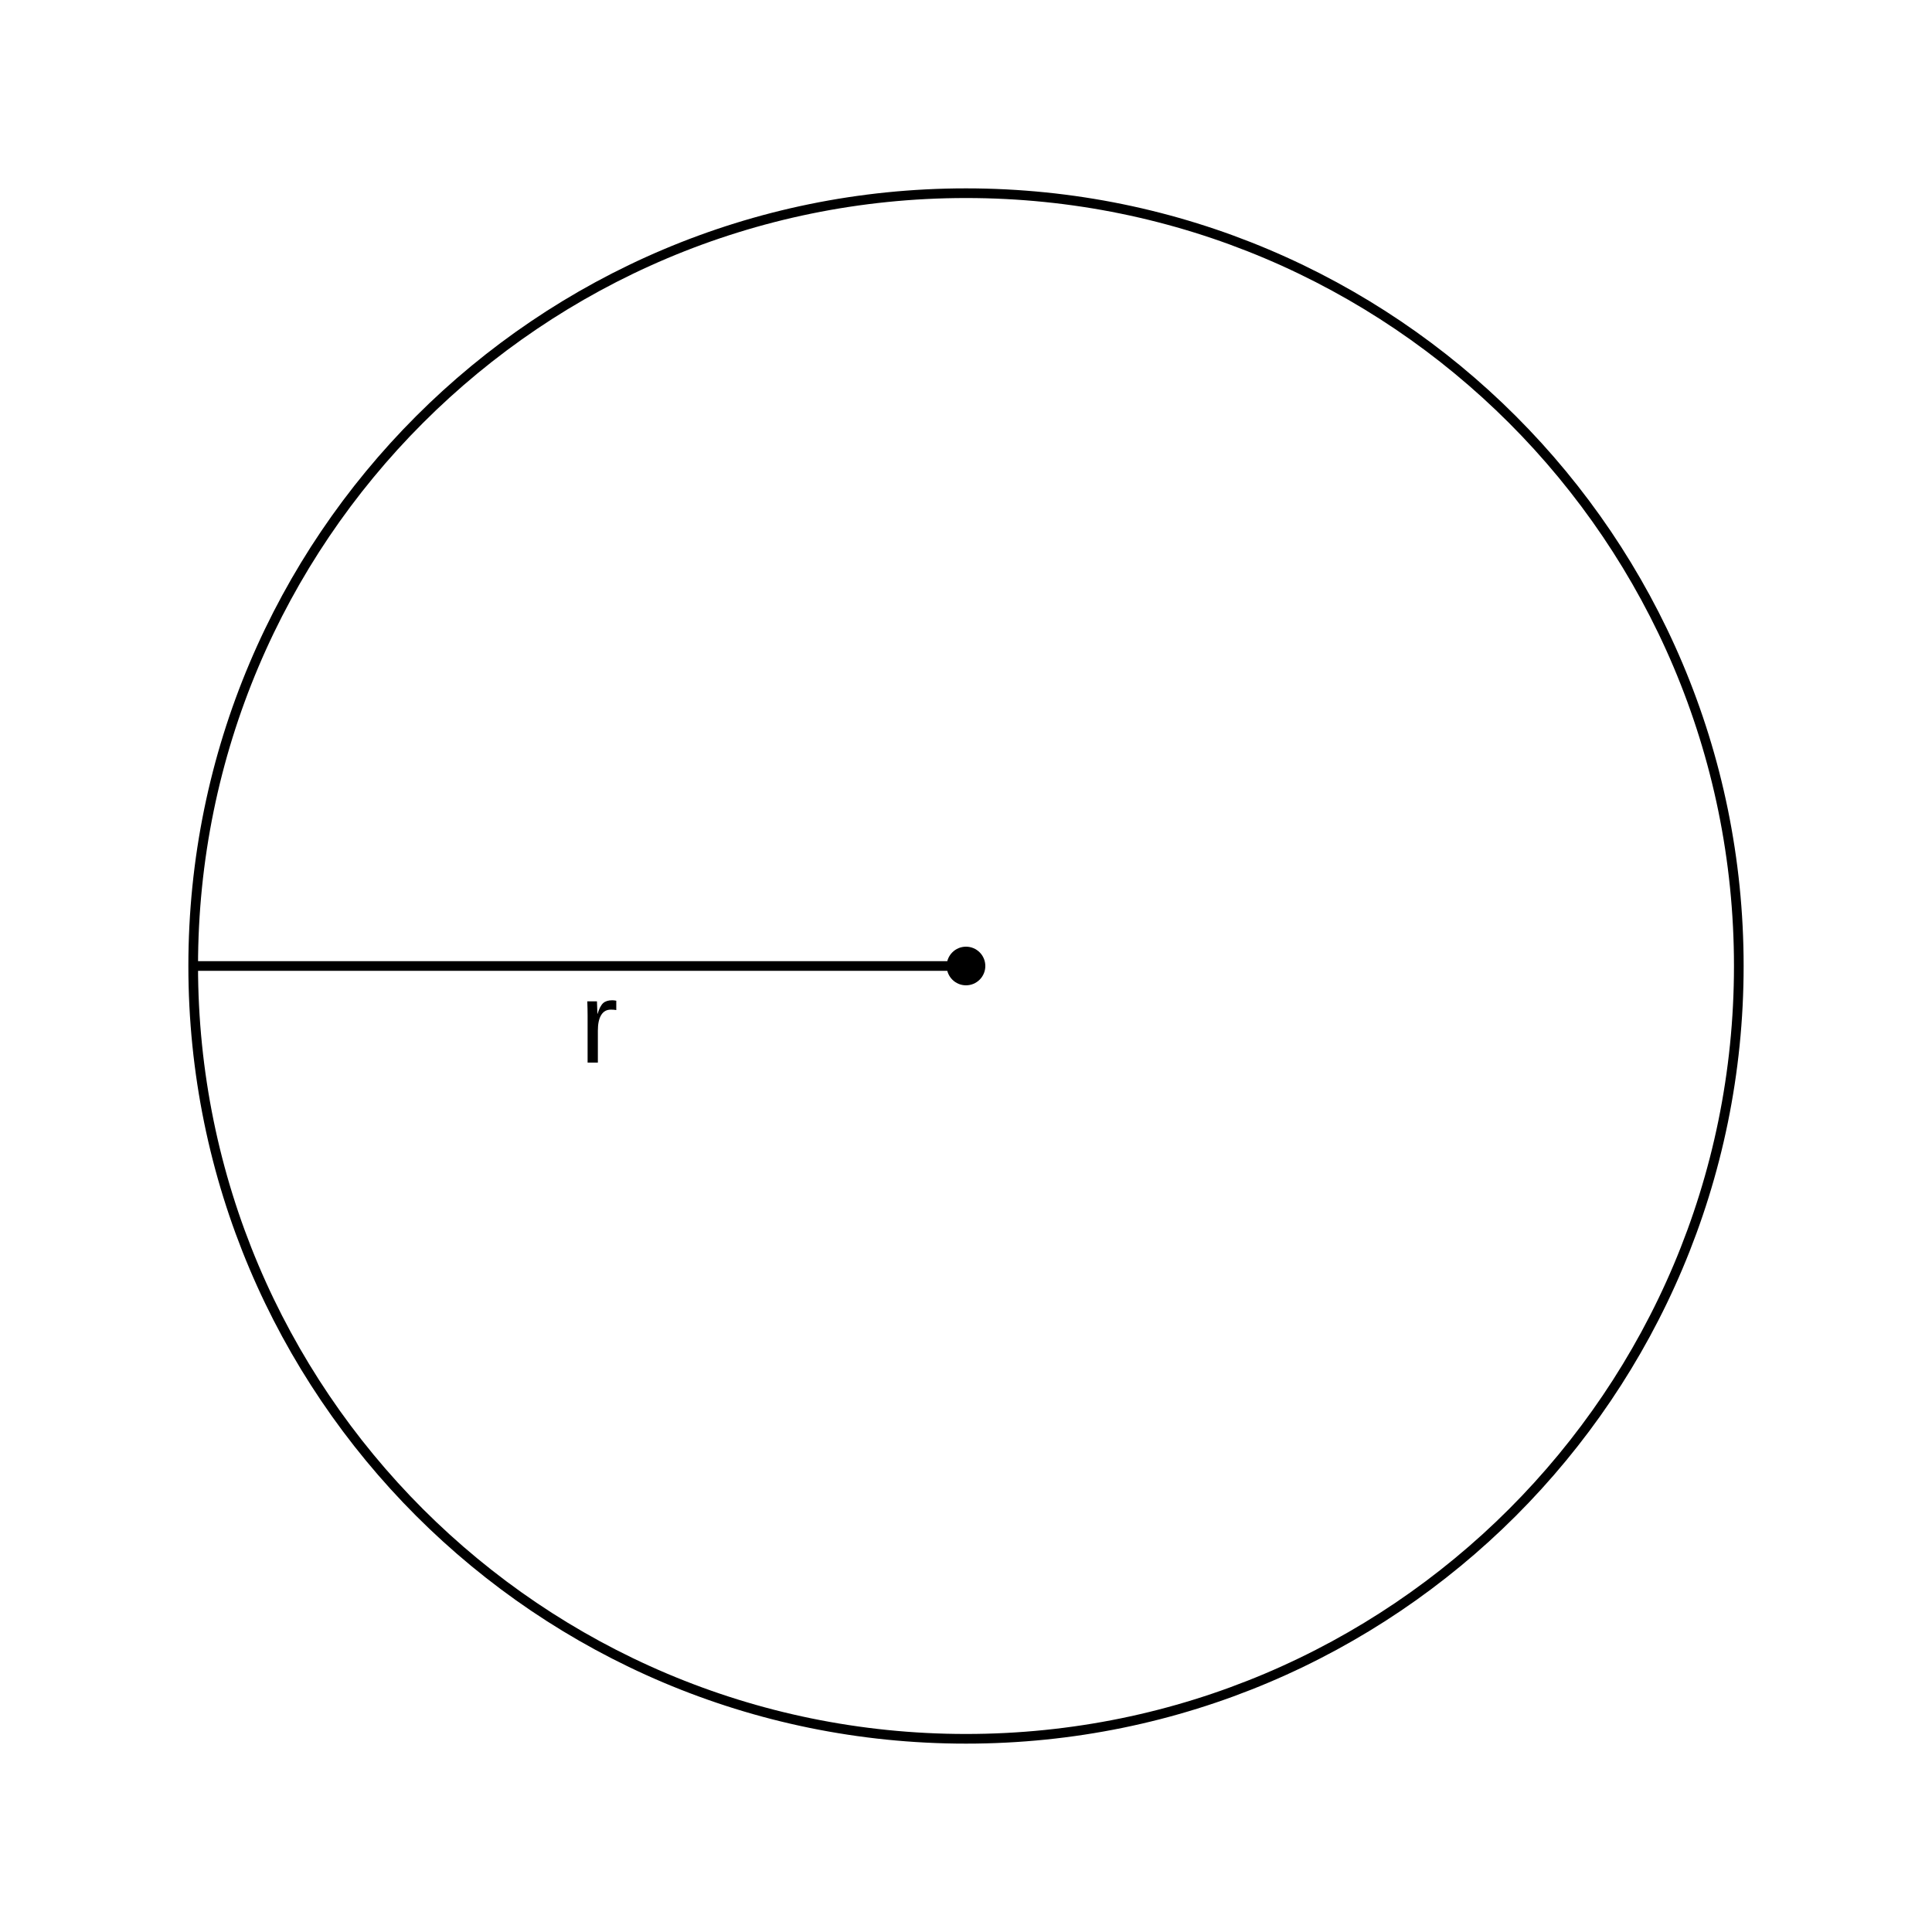
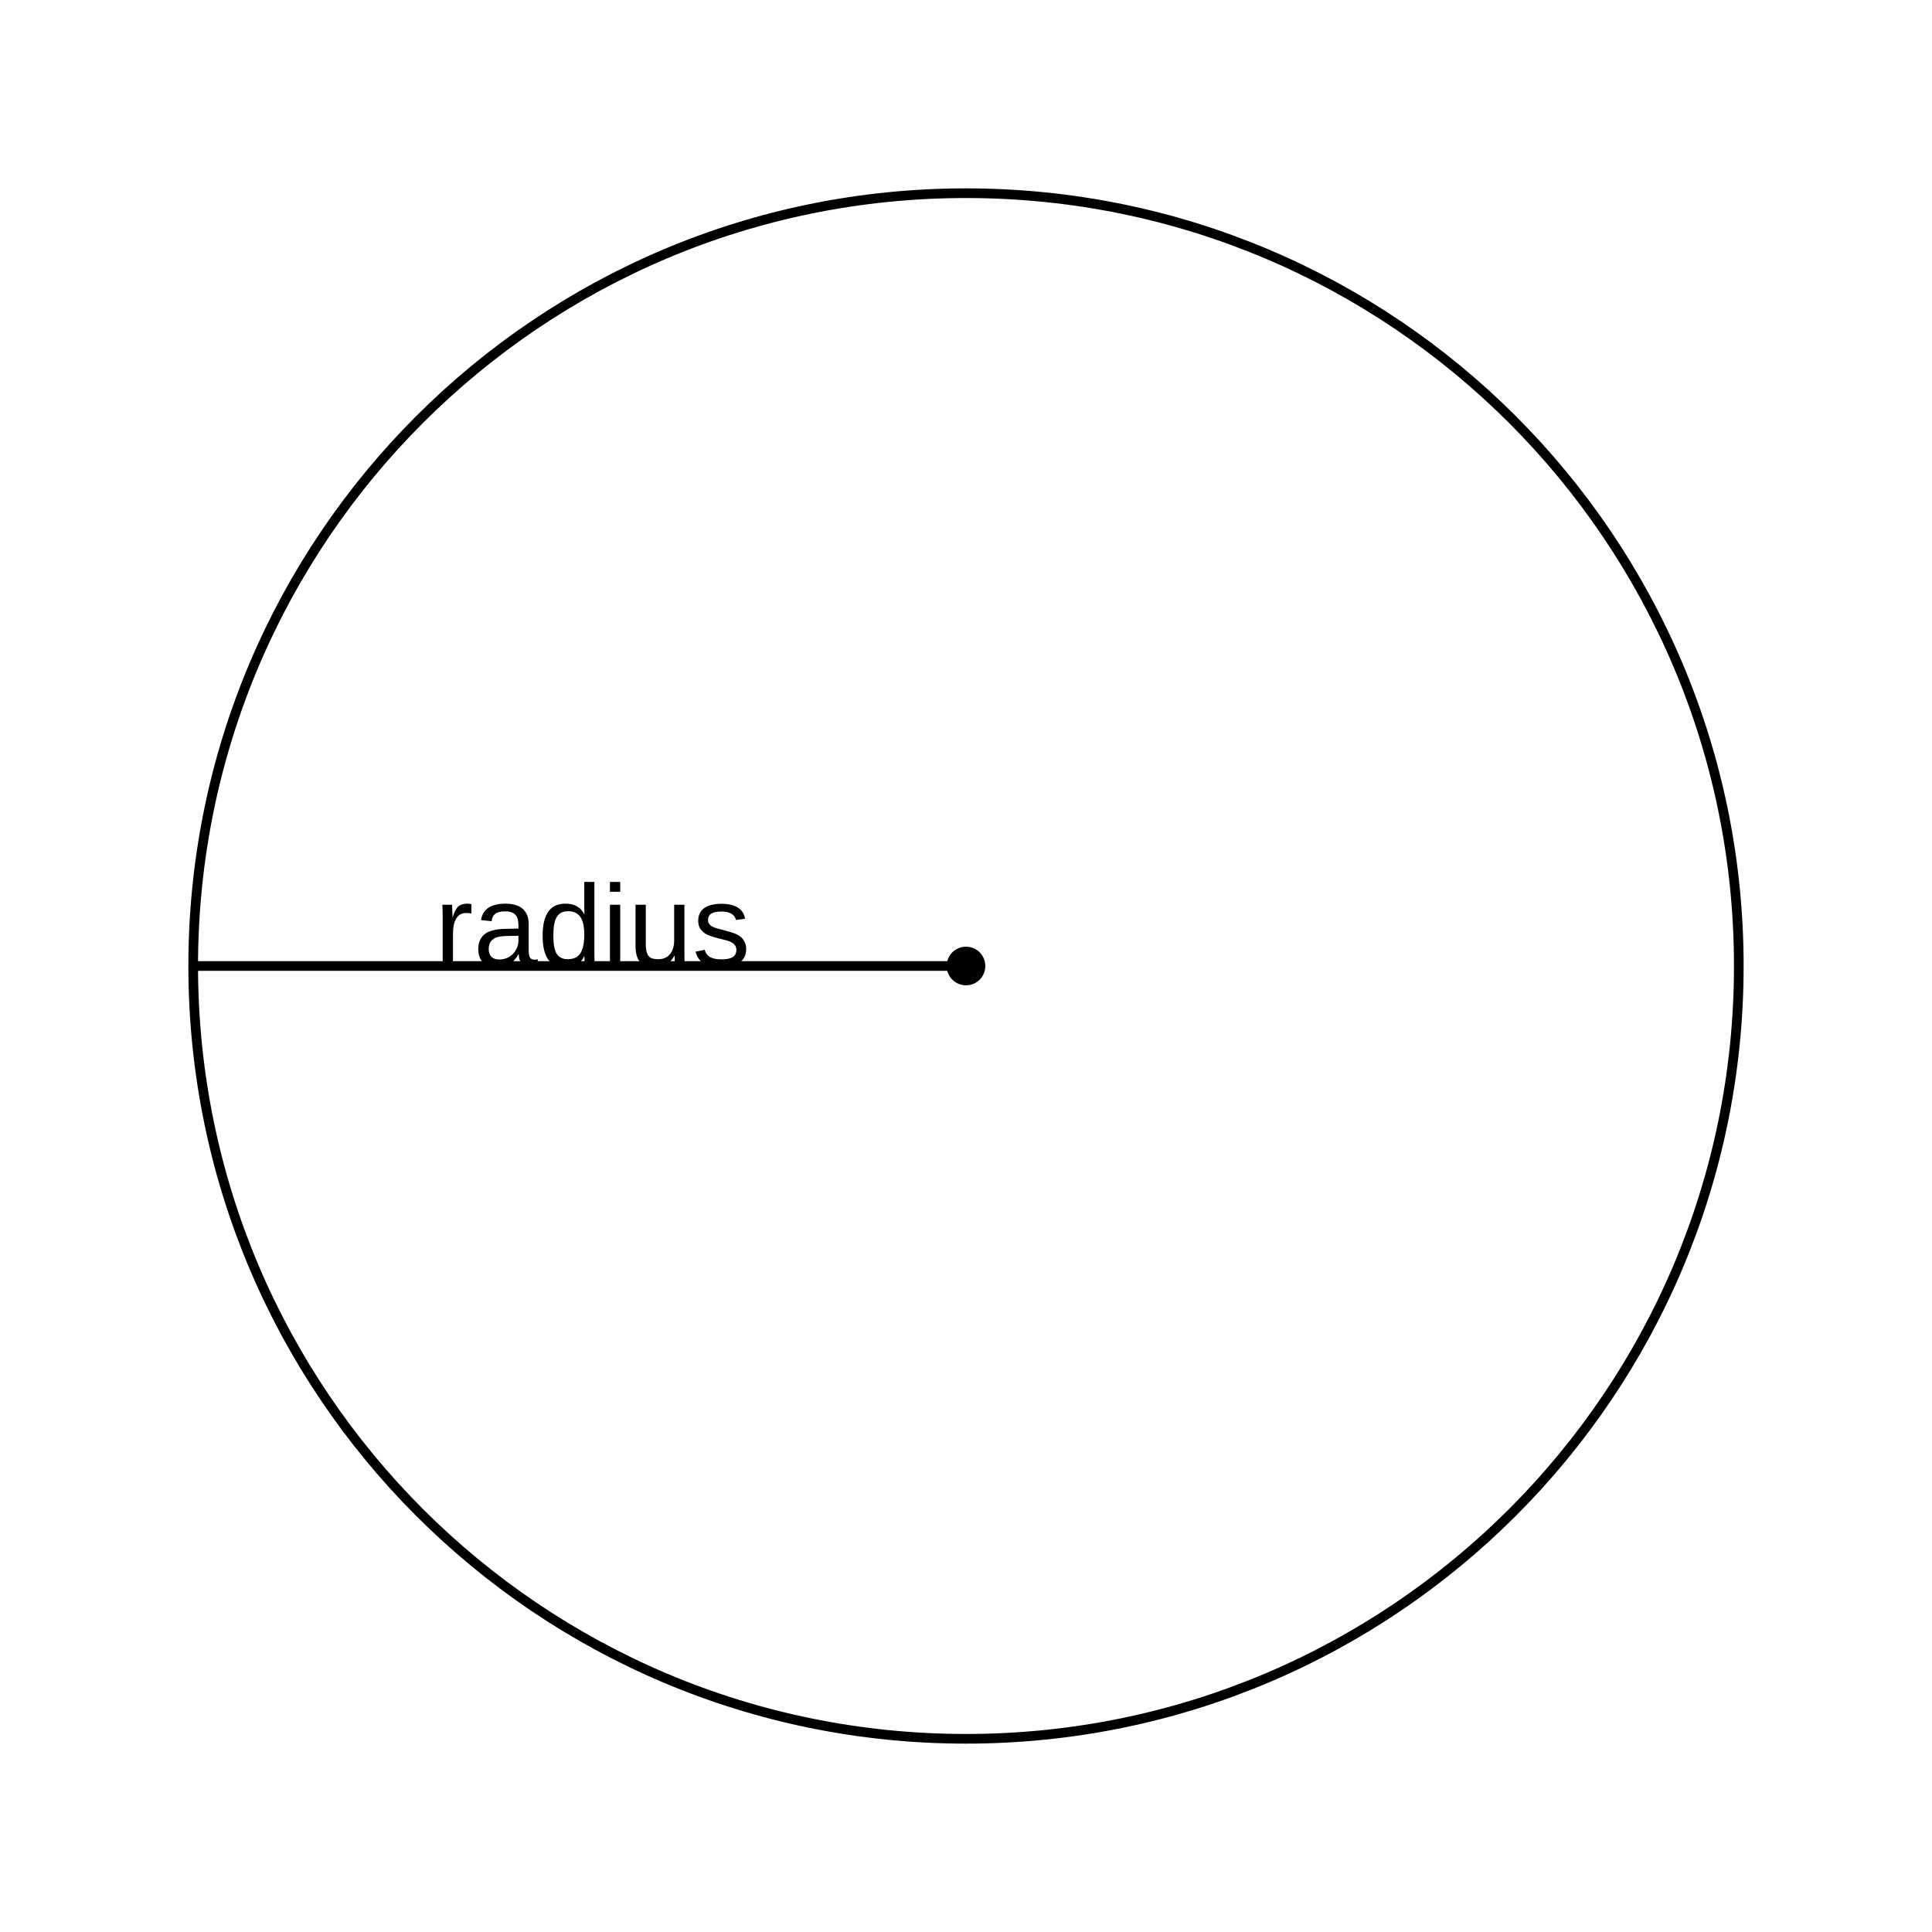
<svg xmlns="http://www.w3.org/2000/svg" width="200" height="200">
  <circle cx="100" cy="100" r="2" fill="black" />
-   <circle cx="100" cy="100" r="80" fill="none" stroke="black">
-     <animateTransform attributeName="transform" attributeType="XML" type="rotate" from="0 100 100" to="360 100 100" dur="10s" repeatCount="indefinite" />
-   </circle>
-   <line x1="100" y1="100" x2="20" y2="100" stroke="black" />
-   <text x="60" y="110" font-family="Arial" font-size="12" fill="black">r</text>
+   <circle cx="100" cy="100" r="80" fill="none" stroke="black" />
+   <line x1="100" y1="100" x2="20" y2="100" stroke="black">
+     <animateTransform attributeName="transform" type="rotate" from="0 100 100" to="360 100 100" dur="8.314s" repeatCount="indefinite" />
+   </line>
+   <text x="45" y="100" font-family="Arial" font-size="12" fill="black">
+     <animateTransform attributeName="transform" type="rotate" from="0 100 100" to="360 100 100" dur="8.314s" repeatCount="indefinite" />
+ radius
+     </text>
</svg>
